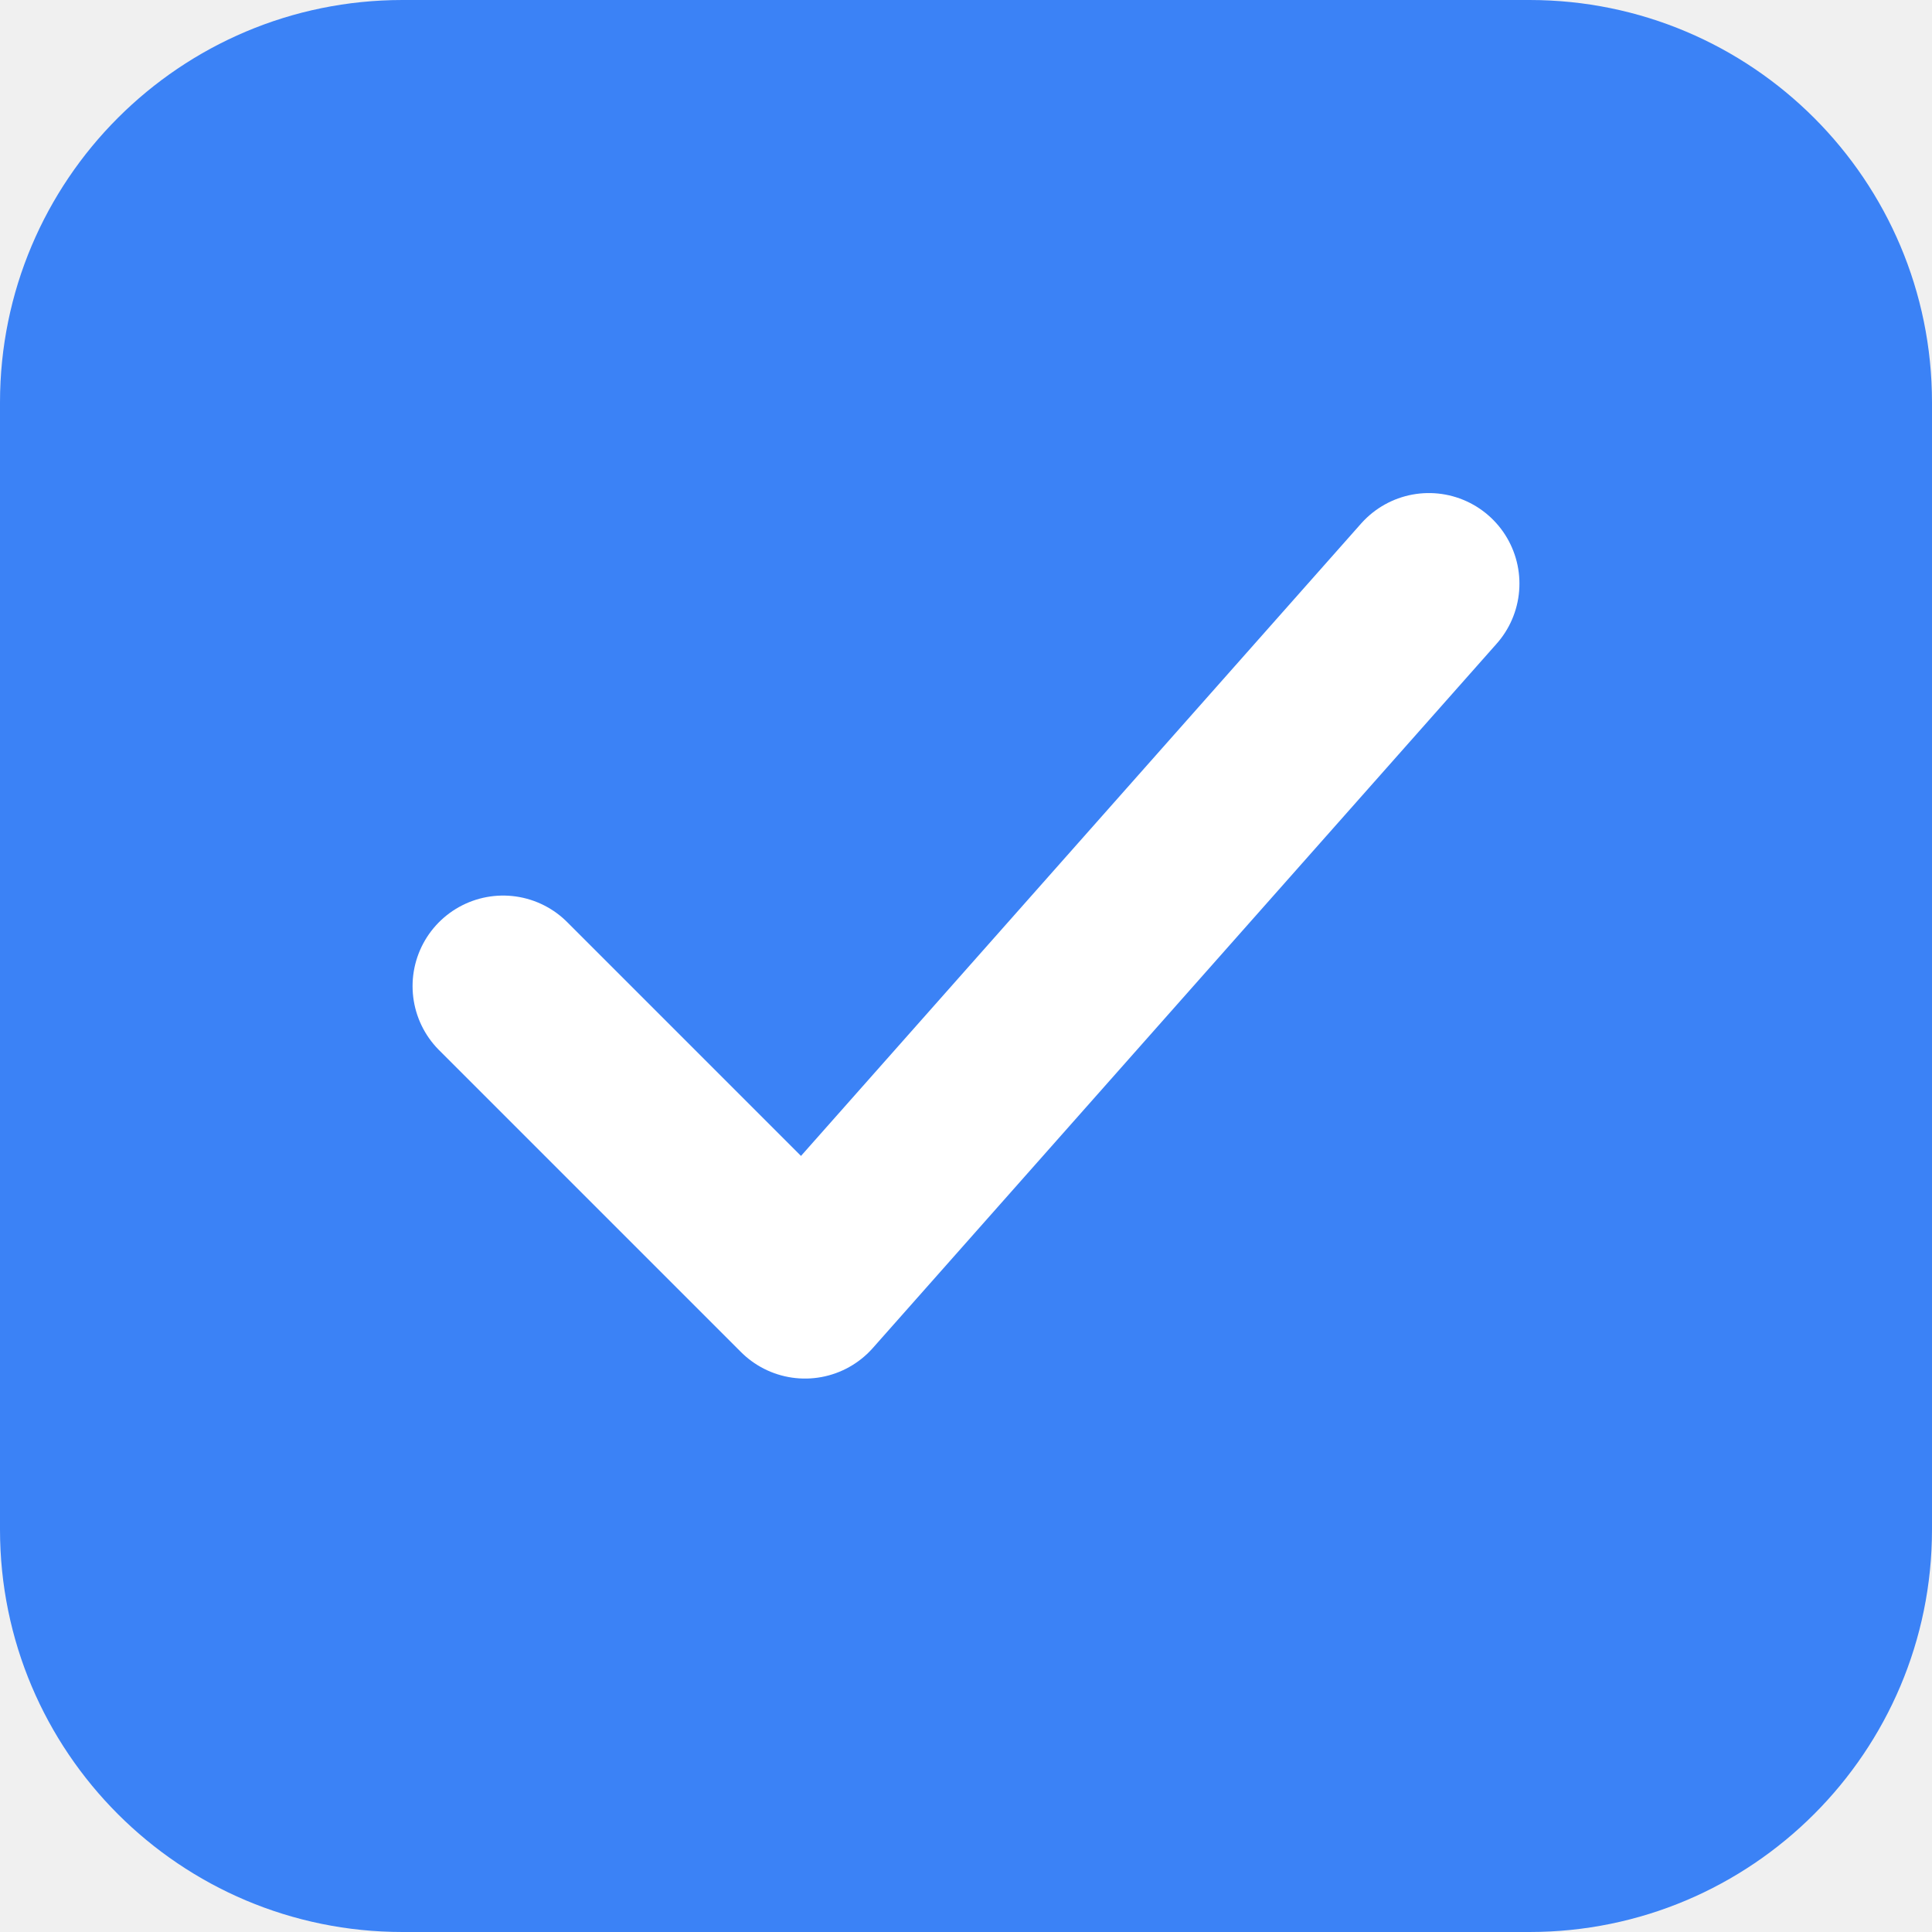
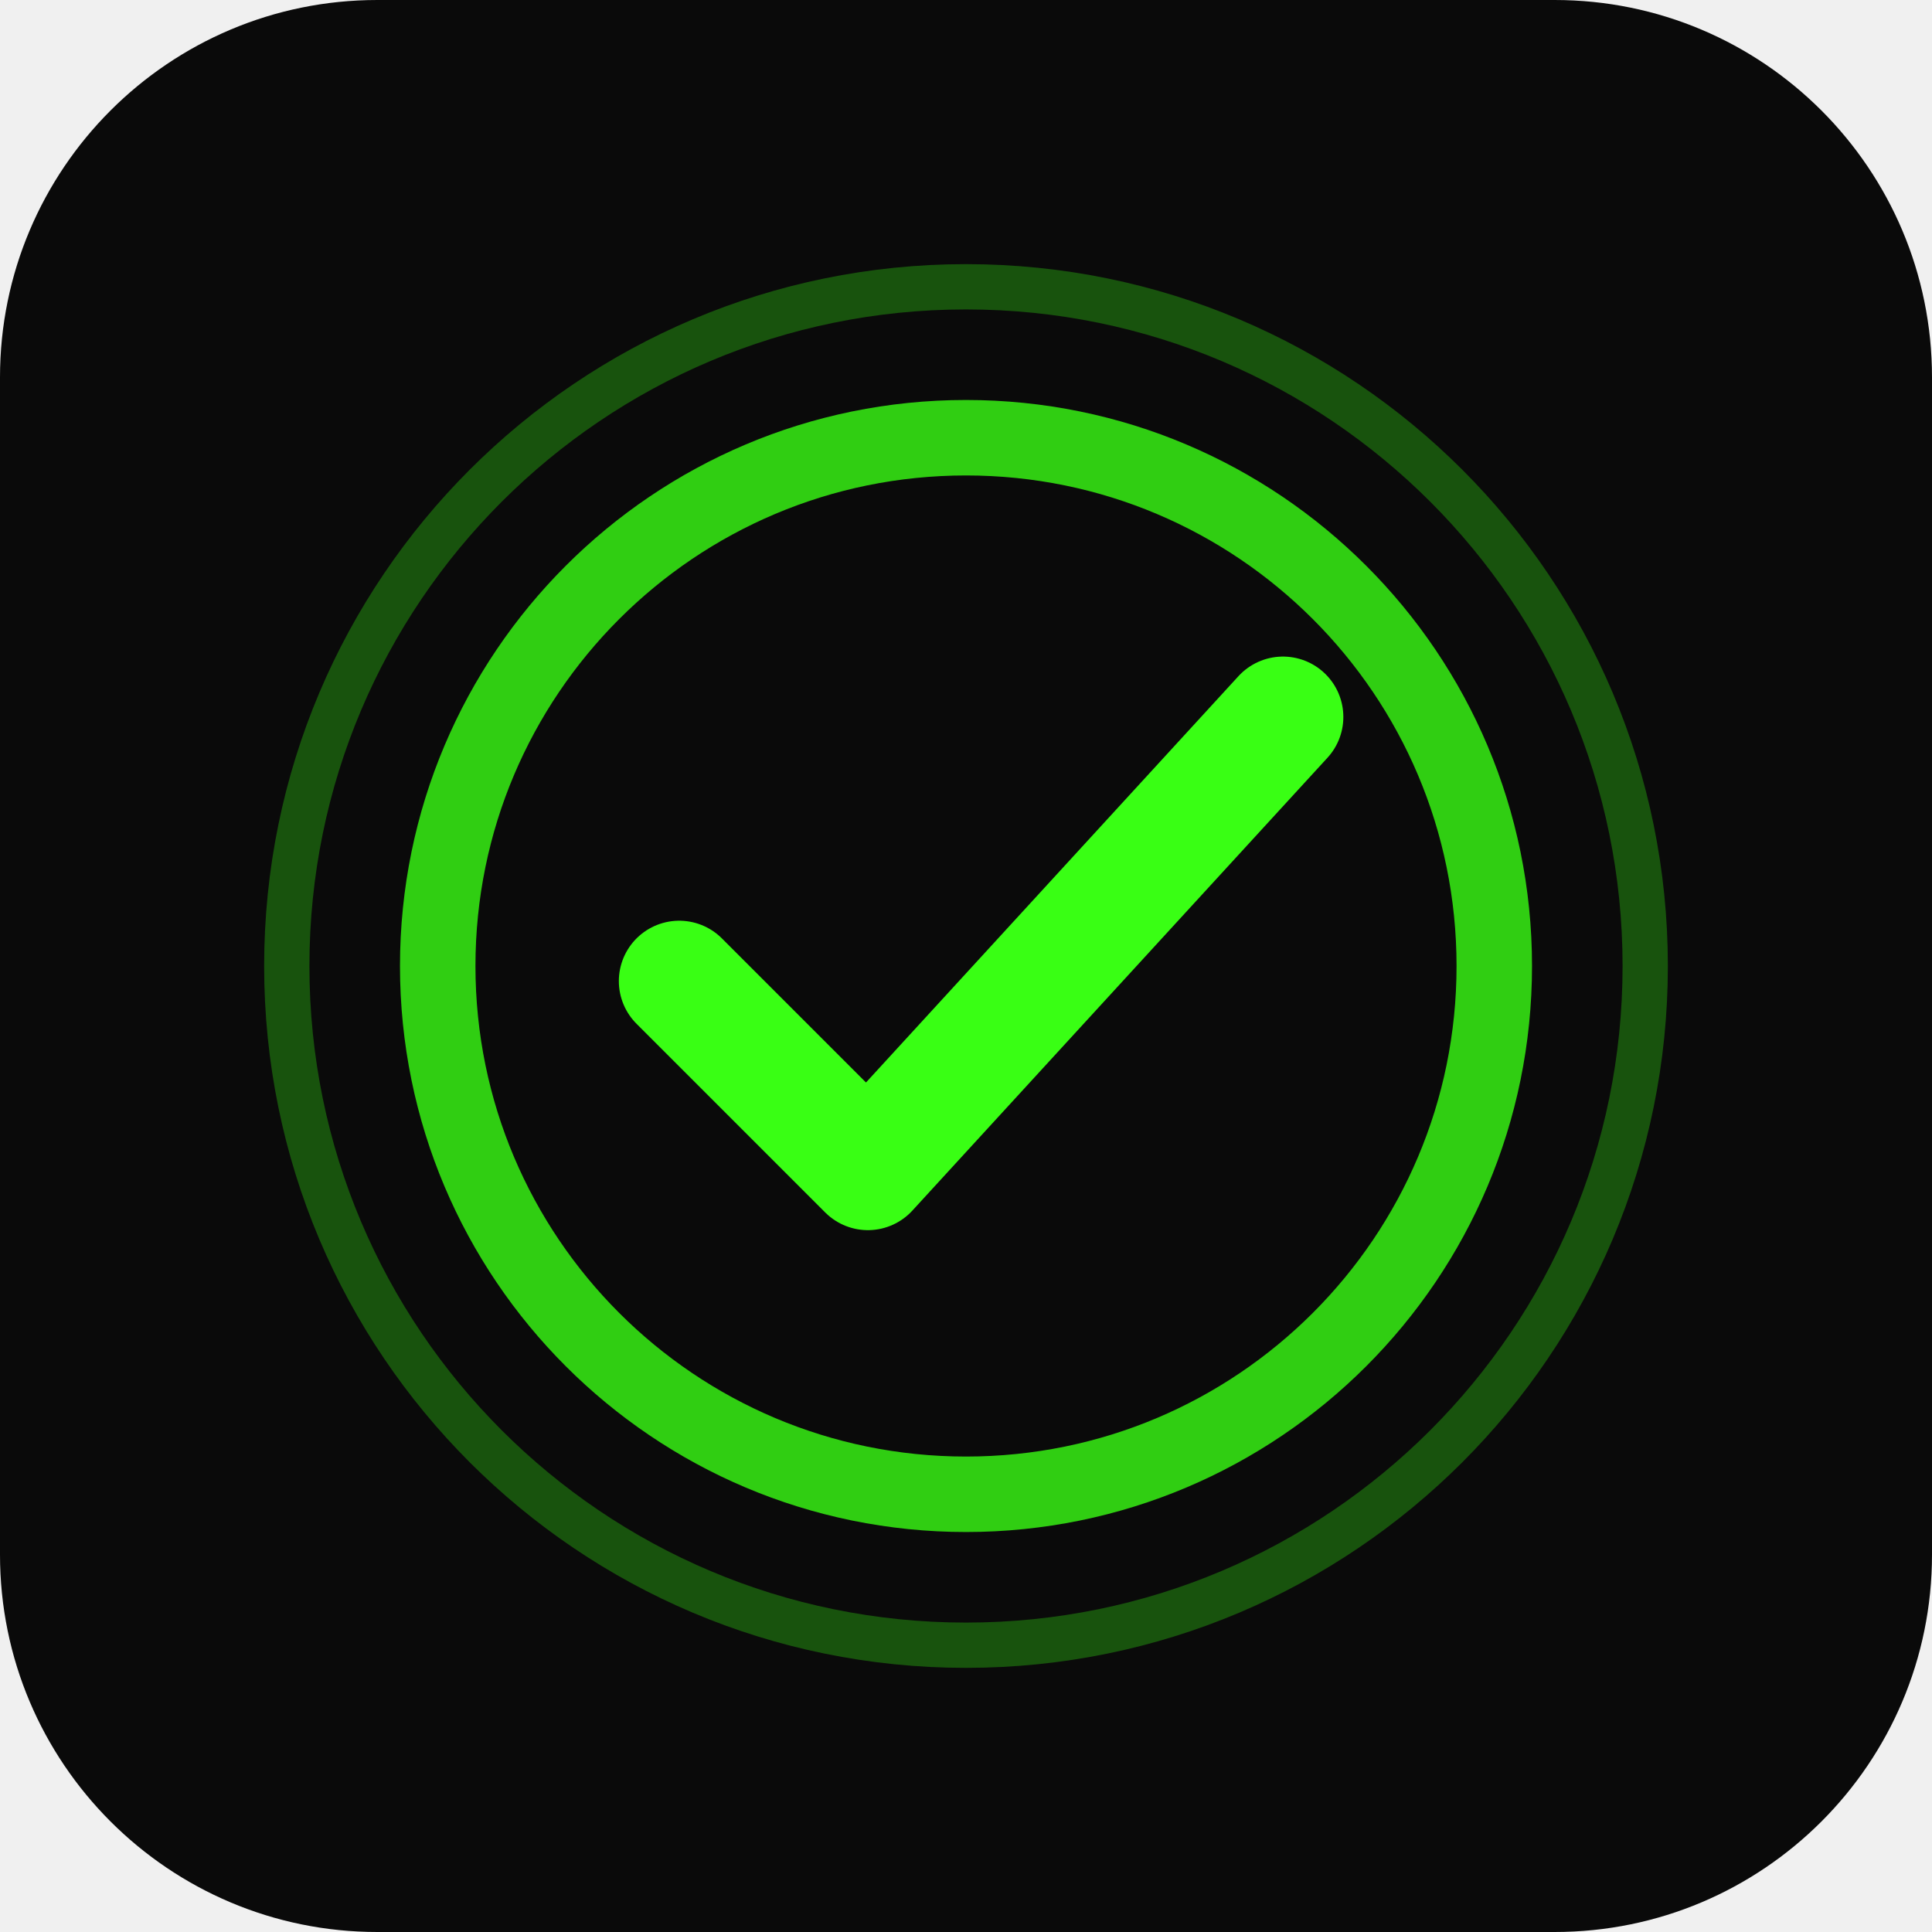
- <svg xmlns="http://www.w3.org/2000/svg" viewBox="0 0 192 192">
-   <rect width="192" height="192" rx="40" fill="#3b82f6" />
-   <path d="M50 98l30 30 62-70" stroke="#fff" stroke-width="18" fill="none" stroke-linecap="round" stroke-linejoin="round" />
+ <svg xmlns="http://www.w3.org/2000/svg" viewBox="0 0 512 512">
+   <rect width="512" height="512" rx="100" fill="#0a0a0a" />
+   <circle cx="256" cy="256" r="180" fill="none" stroke="#39FF14" stroke-width="12" opacity="0.3" />
+   <circle cx="256" cy="256" r="140" fill="none" stroke="#39FF14" stroke-width="20" opacity="0.8" />
+   <path d="M180 260 L230 310 L340 190" stroke="#39FF14" stroke-width="32" fill="none" stroke-linecap="round" stroke-linejoin="round" />
</svg>
